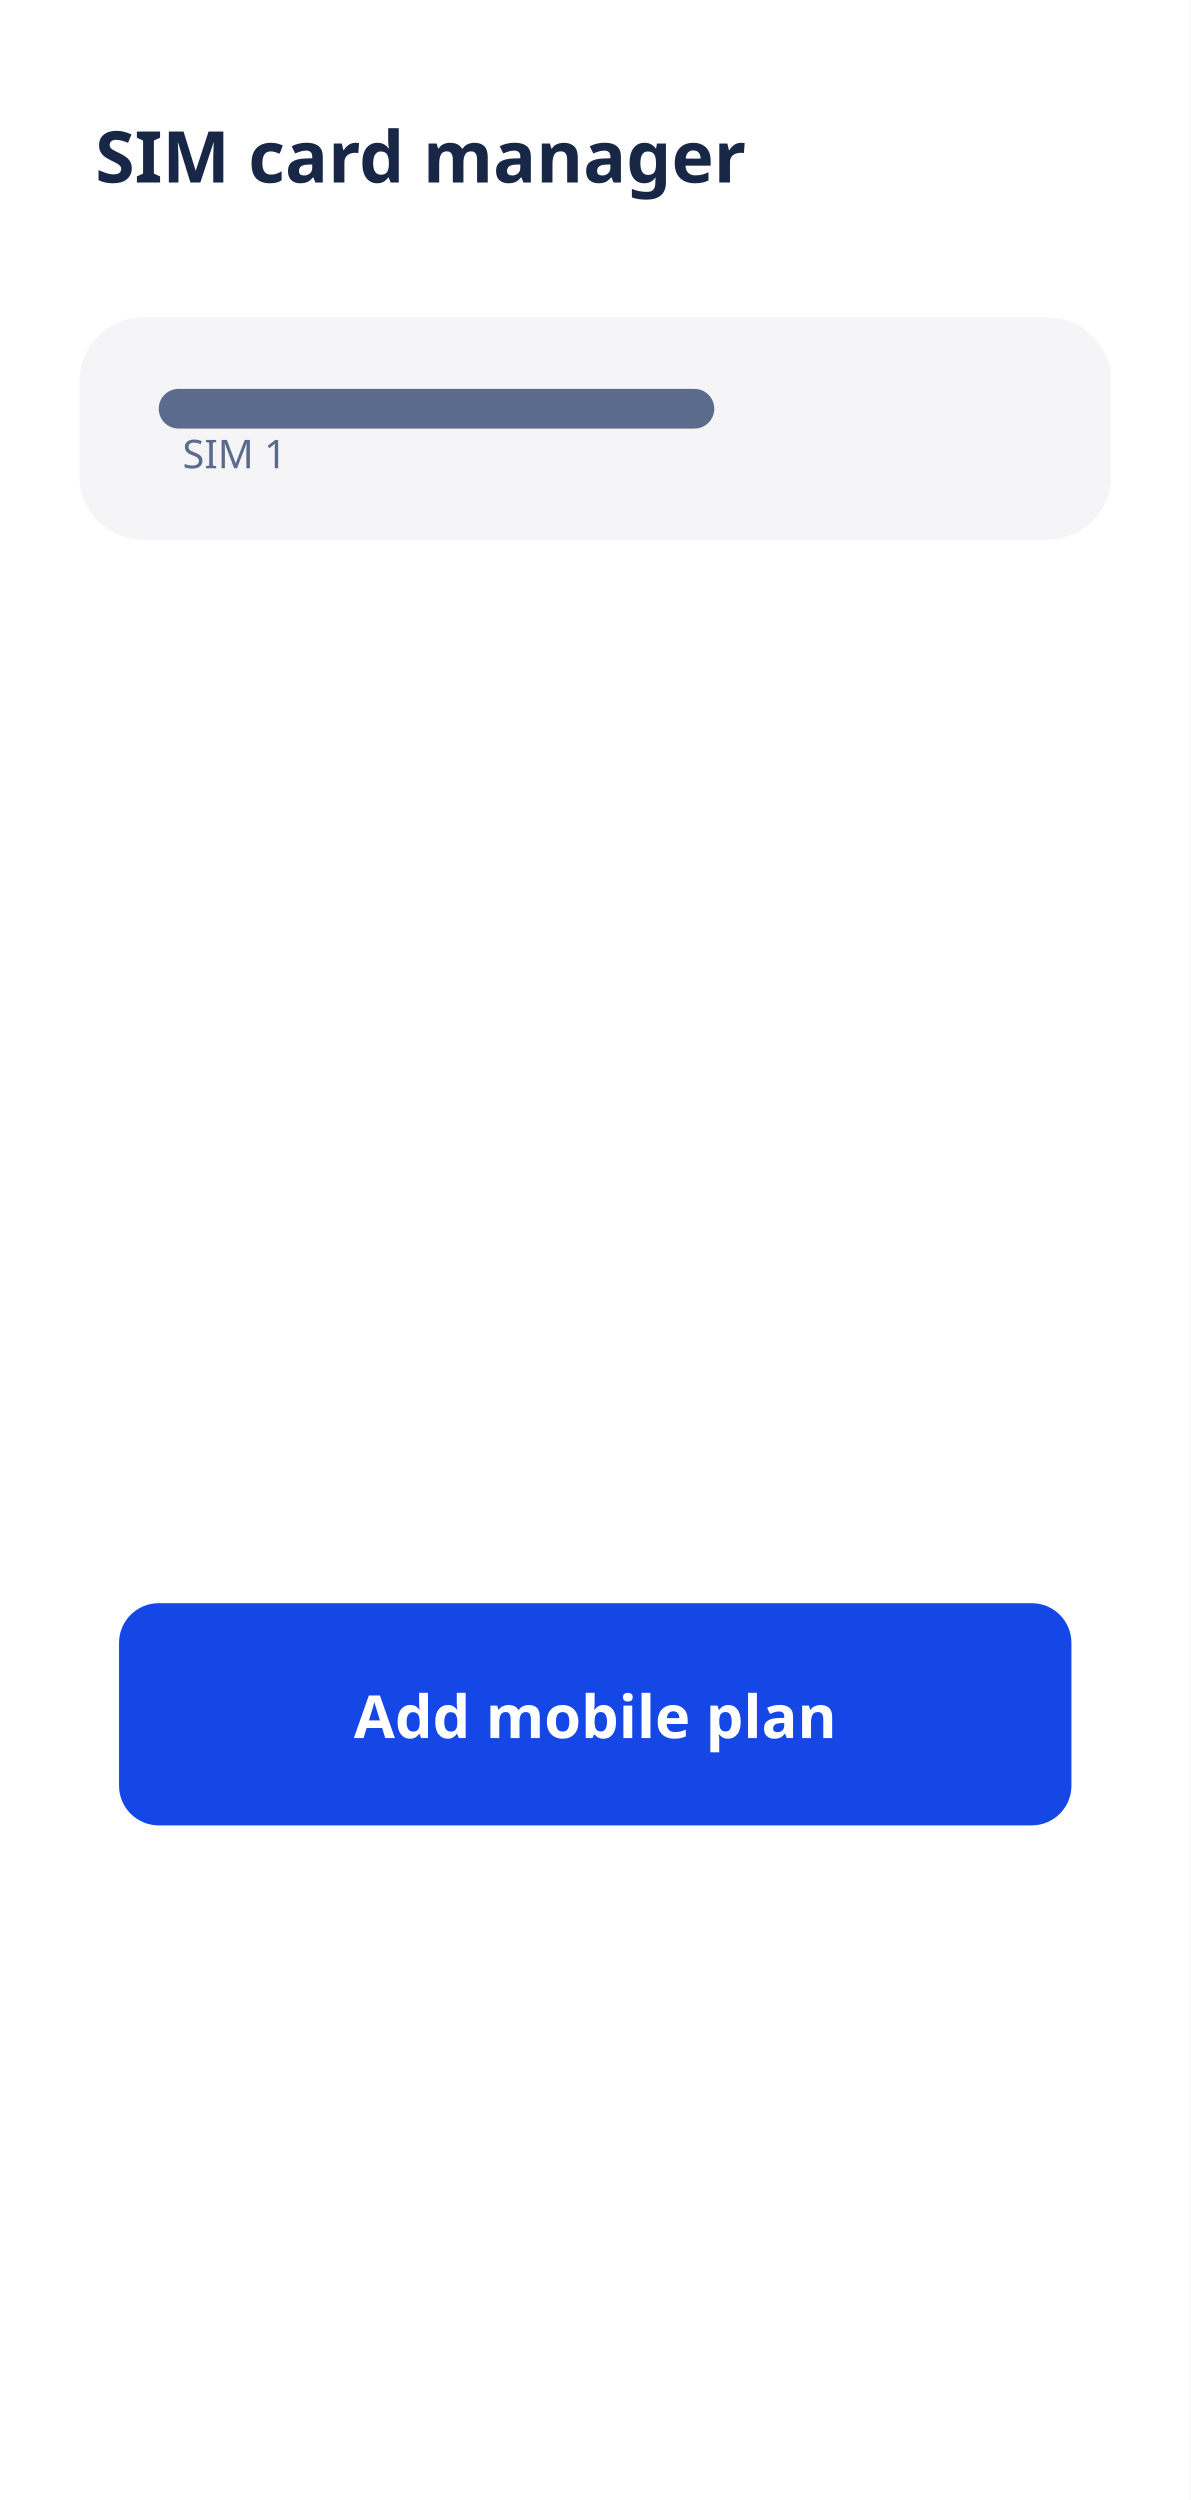
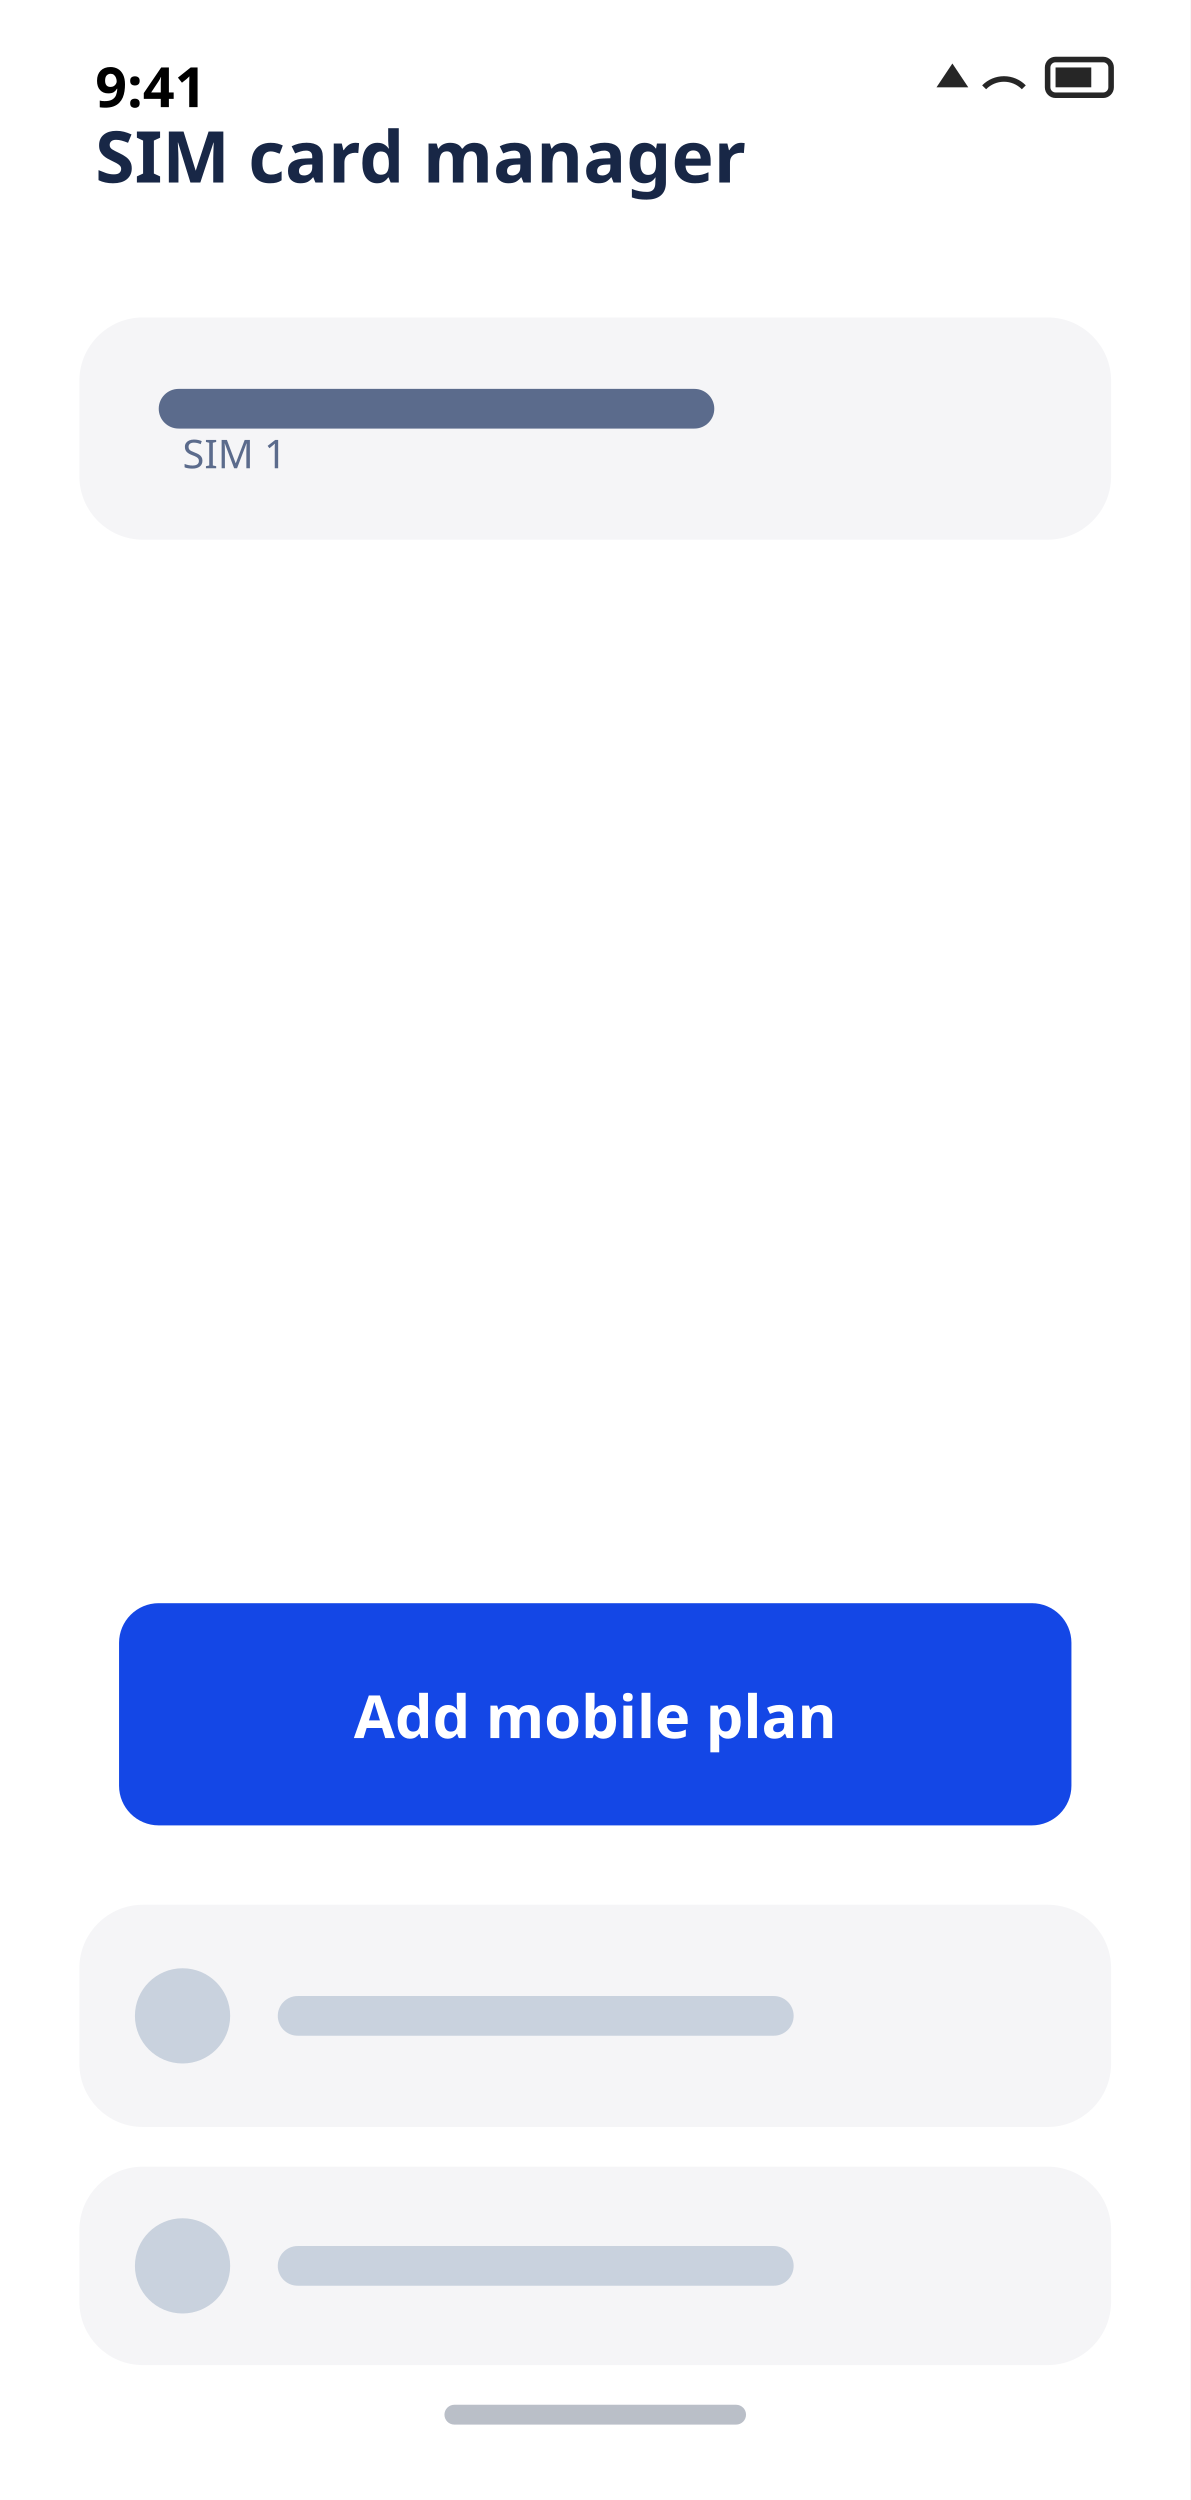
<svg xmlns="http://www.w3.org/2000/svg" viewBox="0 0 300 630">
  <rect width="300" height="630" fill="#ffffff" />
  <text data-key="screen.s-add-mobile-plan.title" x="24" y="46" font-family="ui-sans-serif,system-ui,sans-serif" font-size="18" font-weight="700" fill="#182746">SIM card manager</text>
  <rect x="20" y="80" width="260" height="56" rx="16" fill="#f5f5f7" />
  <rect x="40" y="98" width="140" height="10" rx="5" fill="#5b6b8c" />
  <text x="46" y="118" font-family="ui-sans-serif,system-ui,sans-serif" font-size="10" fill="#5b6b8c">SIM 1</text>
  <rect x="30" y="404" width="240" height="56" rx="10" fill="#1447e6" />
  <text data-key="screen.s-add-mobile-plan.button" x="150" y="438" text-anchor="middle" font-family="ui-sans-serif,system-ui,sans-serif" font-size="15" font-weight="700" fill="#ffffff">Add mobile plan</text>
+   <g opacity="0.999">
+     <text x="24" y="27" font-family="ui-sans-serif,system-ui,sans-serif" font-size="14" font-weight="600" fill="#000000">9:41</text>
+     <g stroke="#000000" stroke-width="1.4" fill="none" opacity="0.85">
+       <path d="M236 22 l4 -6 l4 6z" fill="#000000" stroke="none" />
+       <path d="M248 22 a7 7 0 0 1 10 0" />
+       <rect x="264" y="15" width="16" height="9" rx="2" />
+       <rect x="266" y="17" width="9" height="5" fill="#000000" stroke="none" />
+     </g>
+     <rect x="20" y="480" width="260" height="56" rx="16" fill="#f5f5f7" />
+     <circle cx="46" cy="508" r="12" fill="#c9d2de" />
+     <rect x="70" y="503" width="130" height="10" rx="5" fill="#c9d2de" />
+     <rect x="20" y="546" width="260" height="50" rx="16" fill="#f5f5f7" />
+     <circle cx="46" cy="571" r="12" fill="#c9d2de" />
+     <rect x="70" y="566" width="130" height="10" rx="5" fill="#c9d2de" />
+     <rect x="112" y="606" width="76" height="5" rx="2.5" fill="#182746" opacity="0.3" />
+   </g>
</svg>
